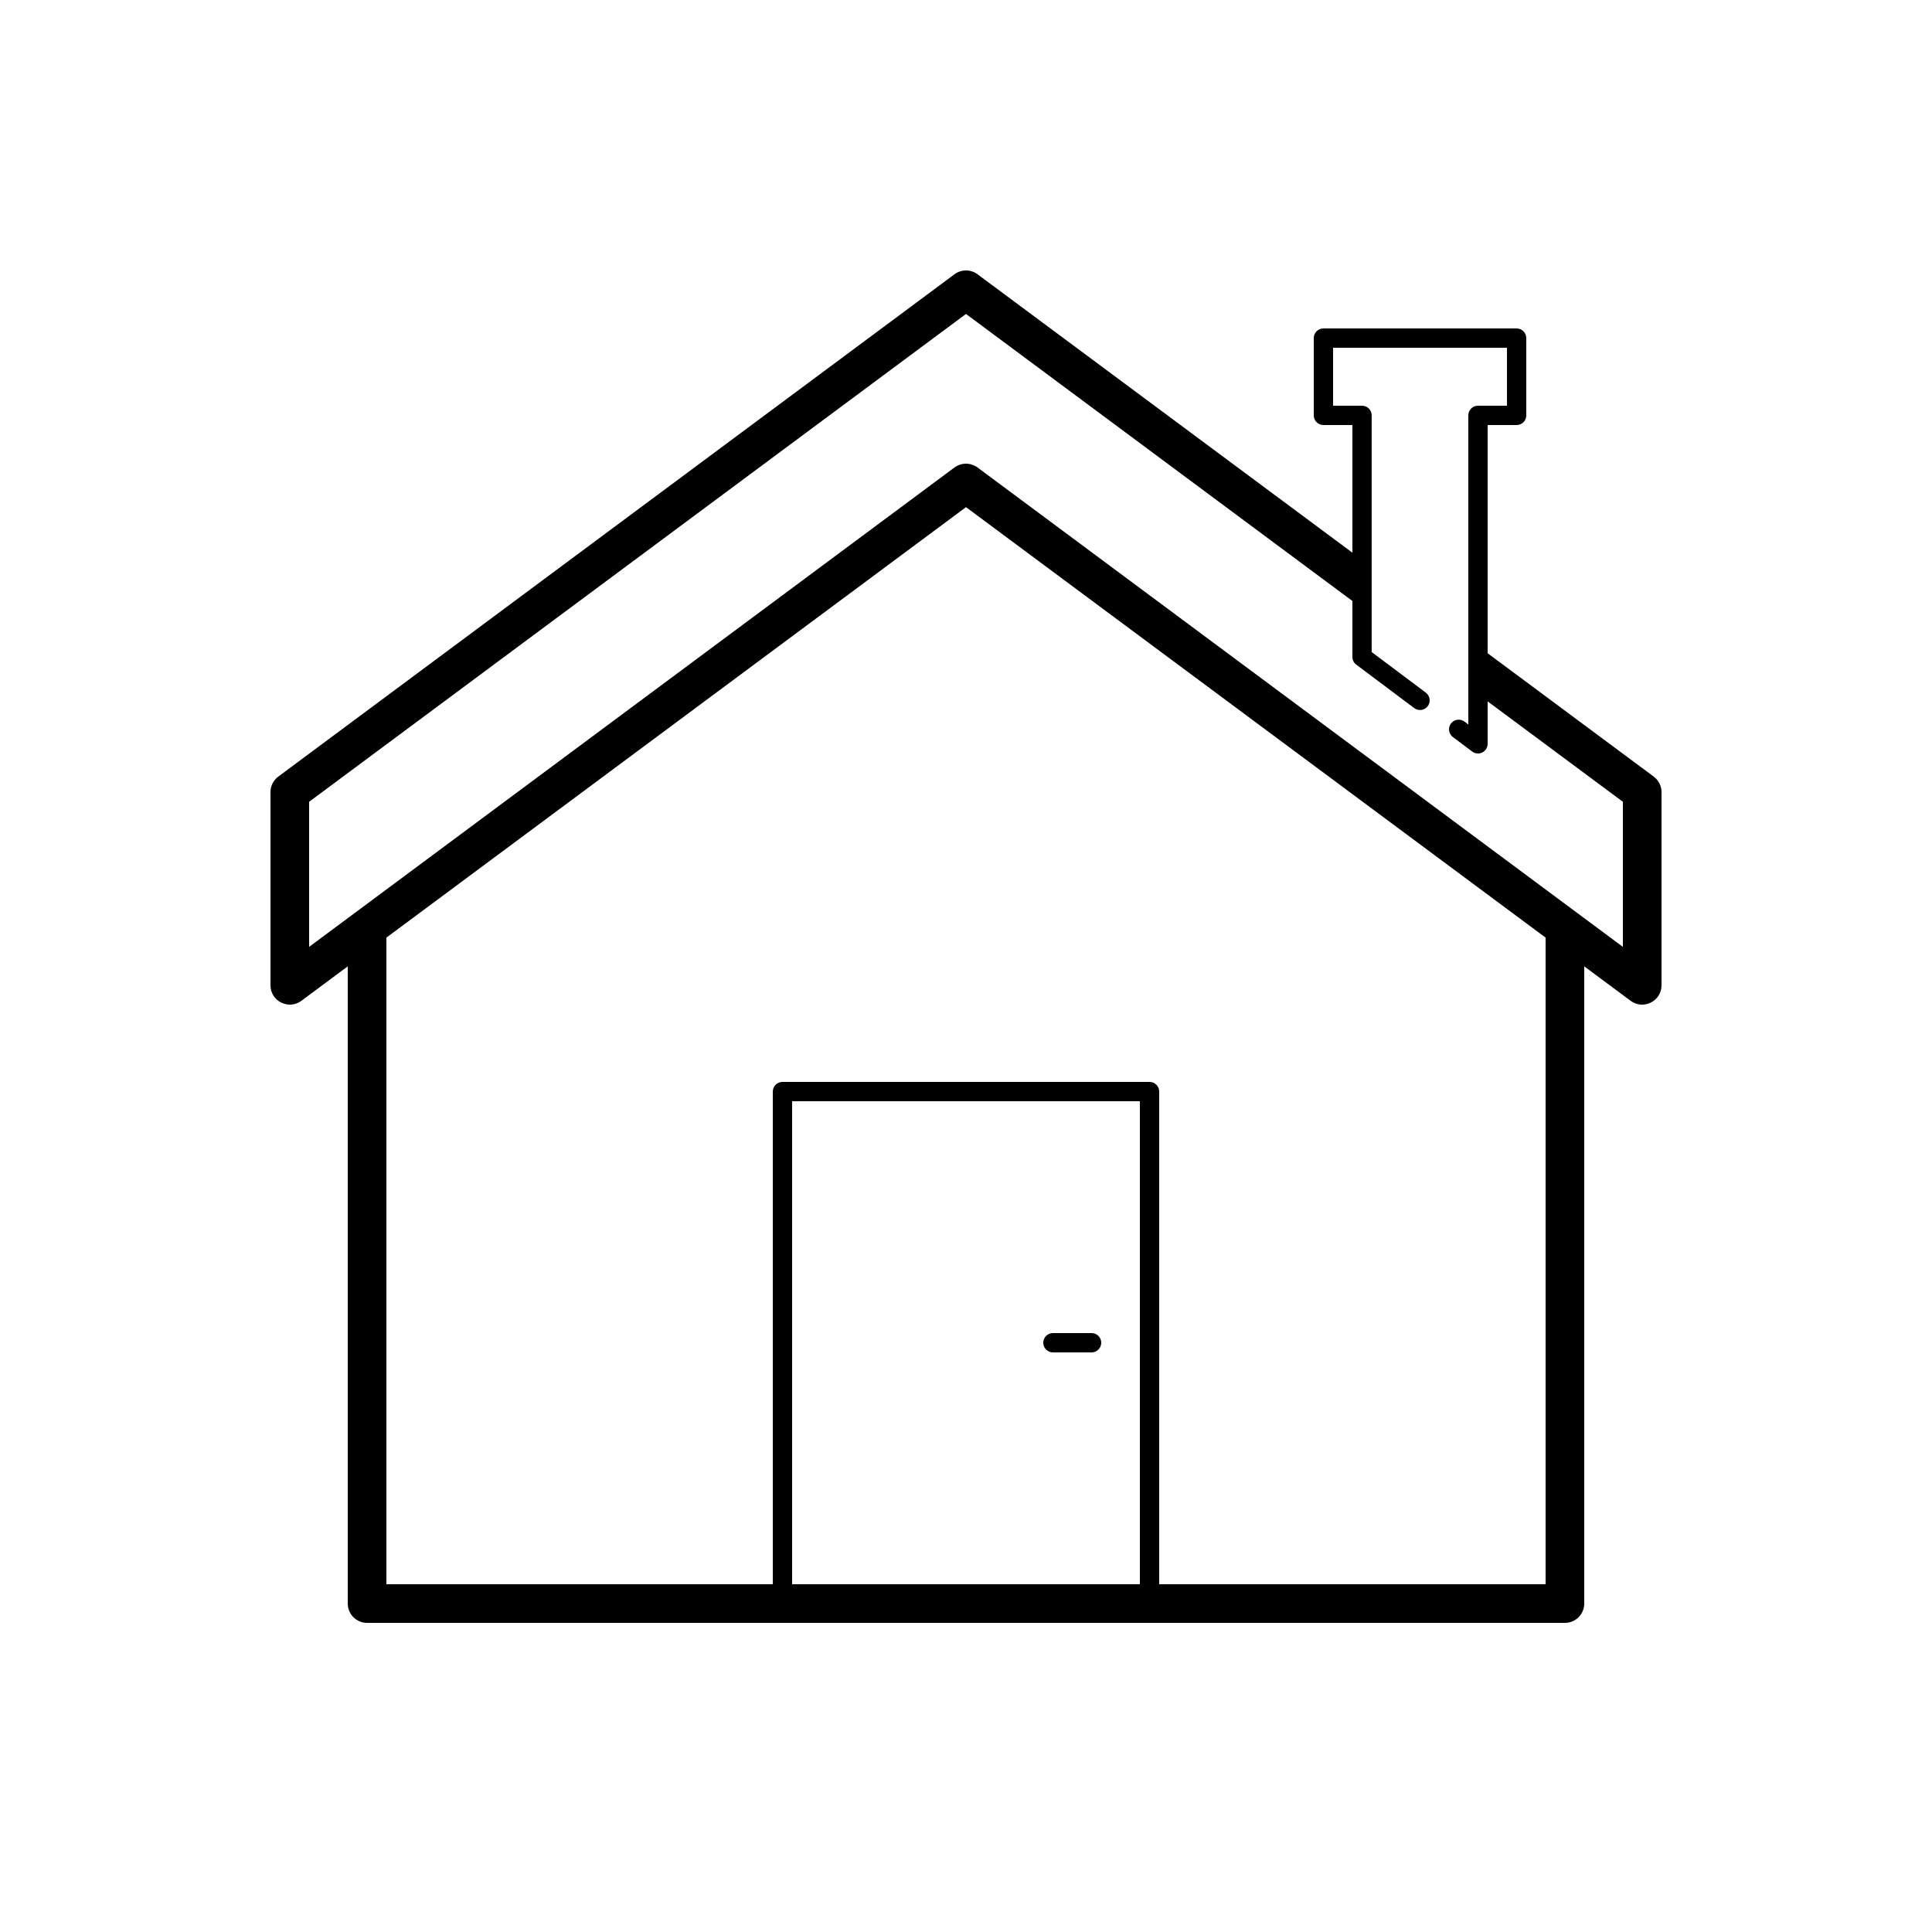
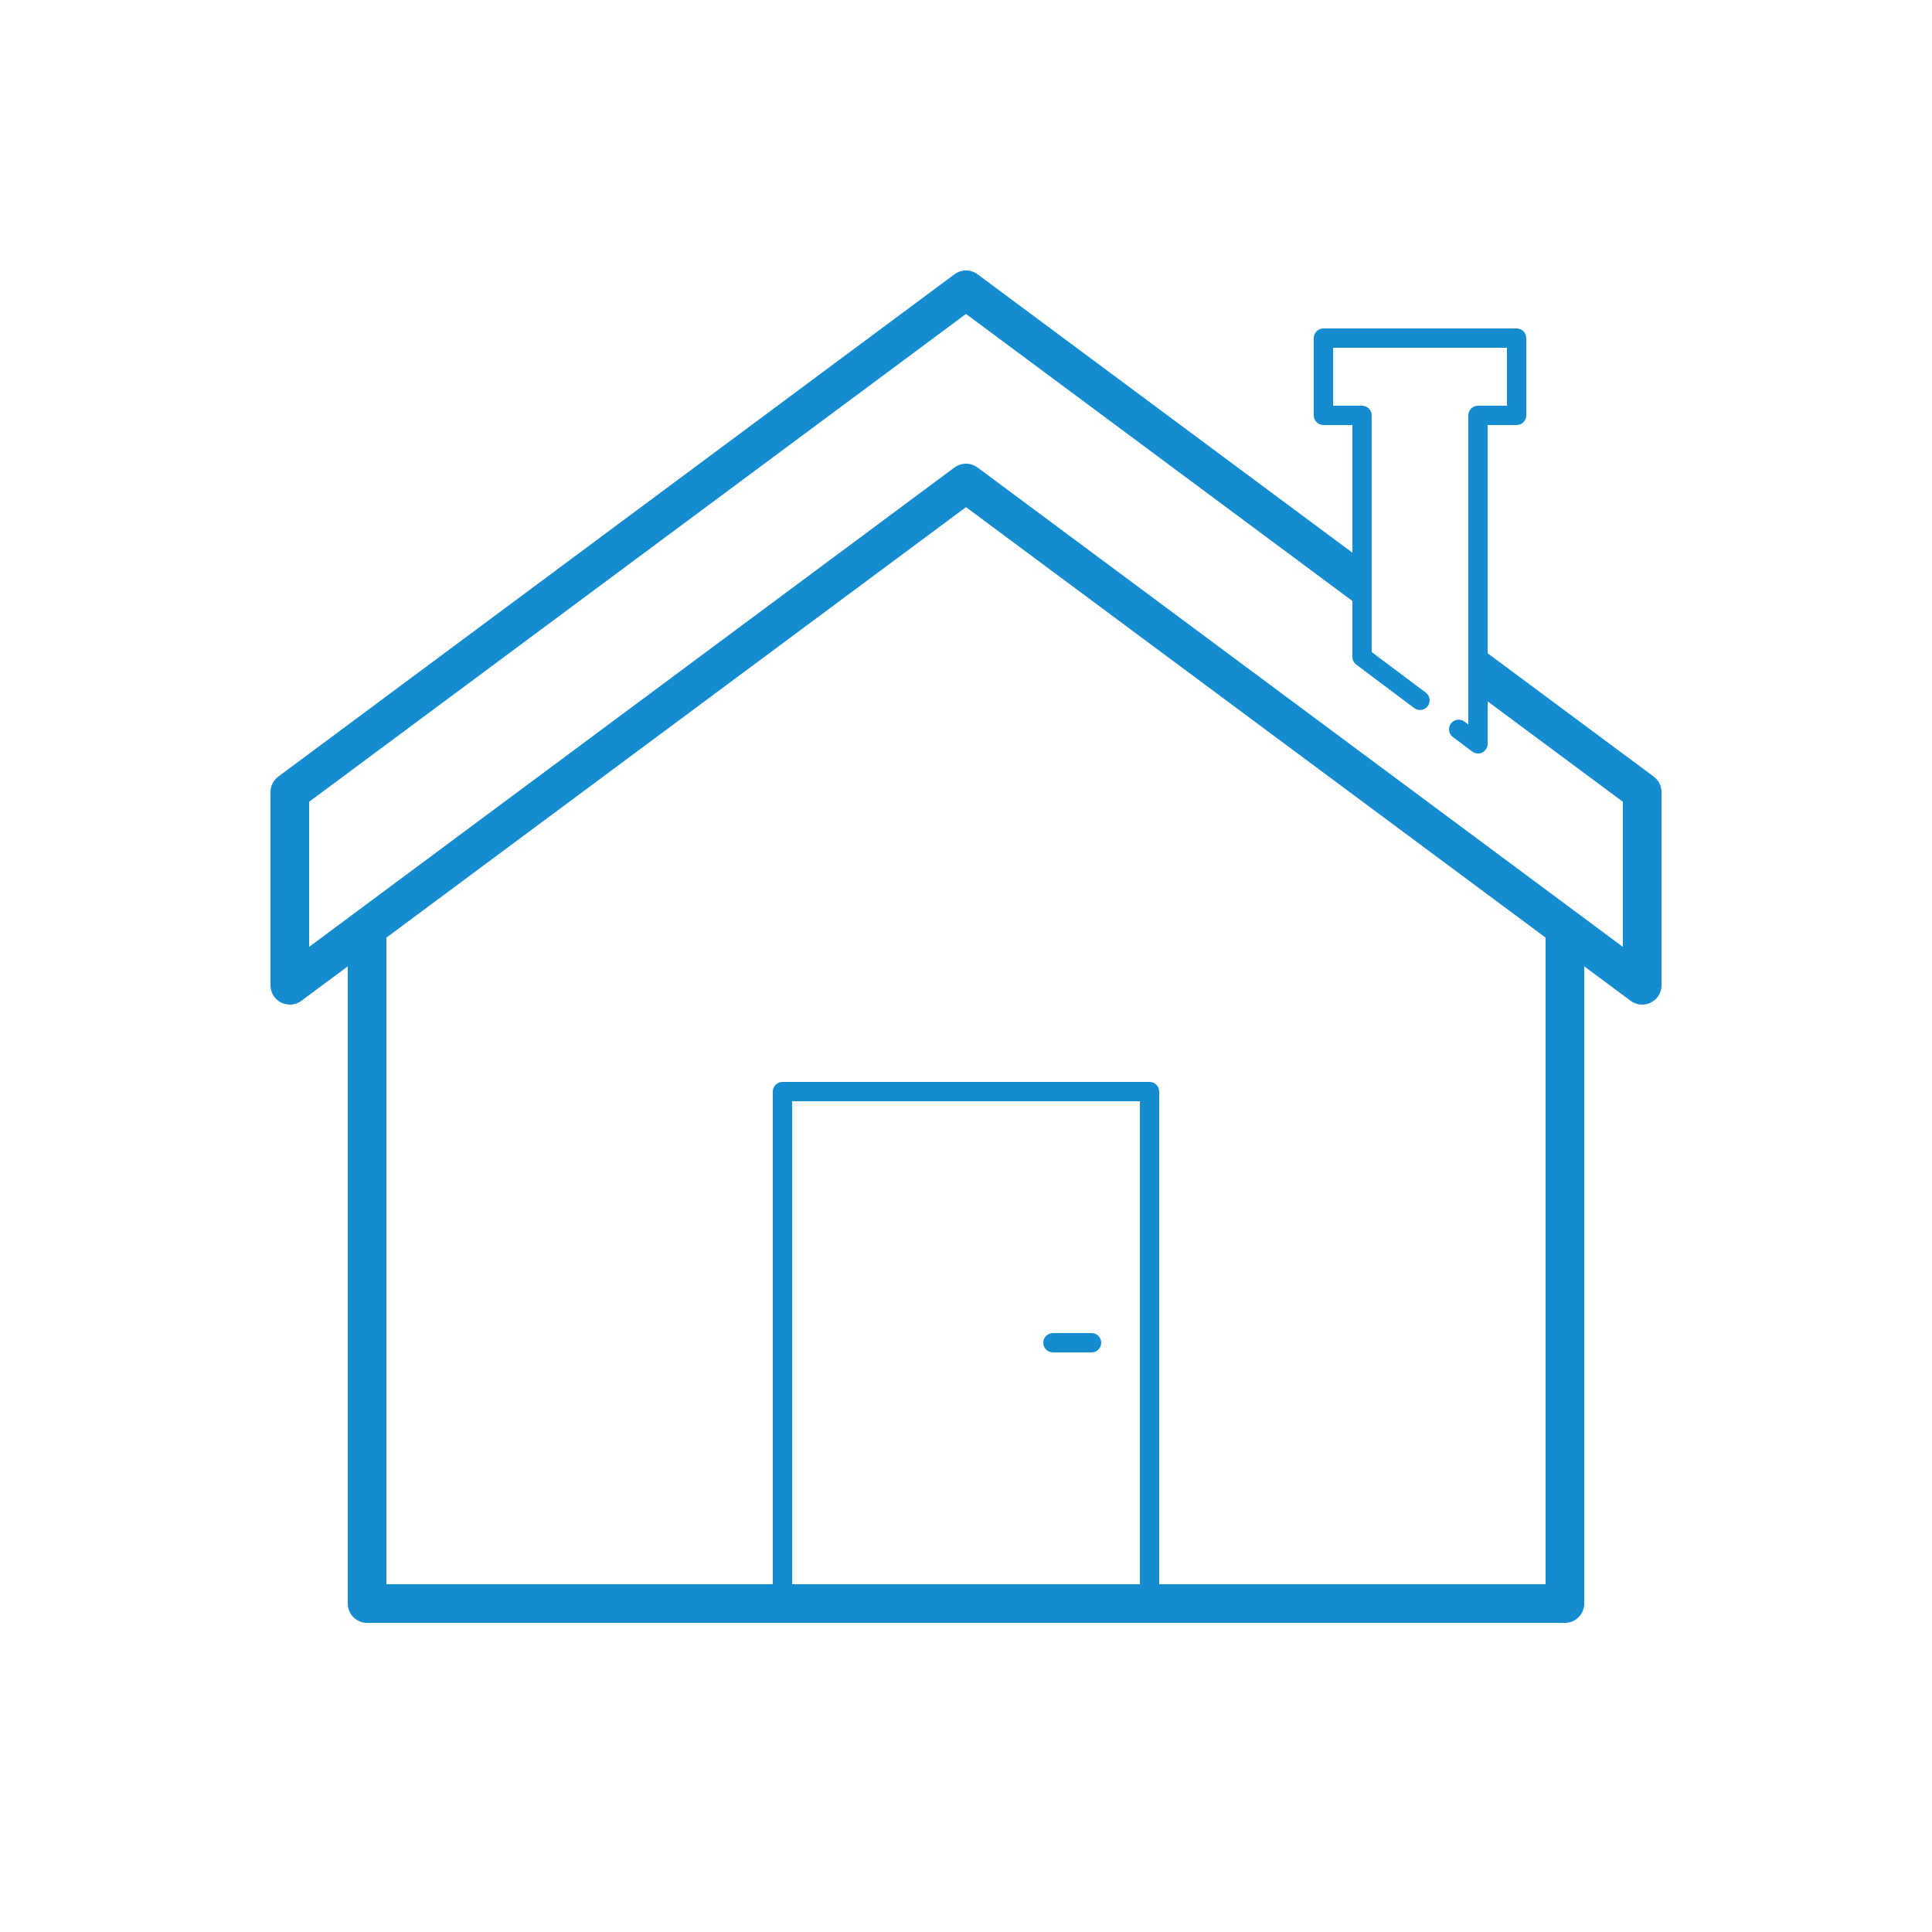
- <svg xmlns="http://www.w3.org/2000/svg" fill="#000000" viewBox="0 0 100 100" width="100px" height="100px">
+ <svg xmlns="http://www.w3.org/2000/svg" fill="#168cd0" viewBox="0 0 100 100" width="100px" height="100px">
  <path d="M 50 13.998 C 49.79 13.998 49.58 14.064 49.4 14.199 L 14.4 40.199 C 14.15 40.389 14 40.68 14 41 L 14 51 C 14 51.38 14.211 51.721 14.551 51.891 C 14.891 52.061 15.29 52.031 15.6 51.801 L 18 50.018 L 18 83 C 18 83.552 18.447 84 19 84 L 81 84 C 81.553 84 82 83.552 82 83 L 82 50.018 L 84.4 51.801 C 84.58 51.931 84.79 52 85 52 C 85.15 52 85.309 51.961 85.449 51.891 C 85.789 51.721 86 51.38 86 51 L 86 41 C 86 40.68 85.85 40.389 85.6 40.199 L 77 33.812 L 77 22 L 78.5 22 C 78.776 22 79 21.776 79 21.5 L 79 17.5 C 79 17.224 78.776 17 78.5 17 L 68.5 17 C 68.224 17 68 17.224 68 17.5 L 68 21.5 C 68 21.776 68.224 22 68.5 22 L 70 22 L 70 28.607 L 50.6 14.199 C 50.42 14.064 50.21 13.998 50 13.998 z M 50 16.25 L 70 31.107 L 70 34 C 70 34.157 70.073 34.306 70.199 34.4 L 73.199 36.65 C 73.419 36.816 73.734 36.773 73.9 36.551 C 74.065 36.33 74.02 36.016 73.799 35.85 L 70.998 33.75 L 70.998 31.85 L 70.998 29.35 L 70.998 21.5 C 70.998 21.224 70.774 21 70.498 21 L 69 21 L 69 18 L 78 18 L 78 21 L 76.5 21 C 76.224 21 76 21.224 76 21.5 L 76 33.07 L 76 35.561 L 76 37.5 L 75.801 37.35 C 75.582 37.186 75.267 37.227 75.1 37.449 C 74.935 37.67 74.98 37.984 75.201 38.15 L 76.201 38.9 C 76.289 38.966 76.395 39 76.502 39 C 76.578 39 76.654 38.982 76.725 38.947 C 76.893 38.862 77 38.689 77 38.5 L 77 36.303 L 84 41.5 L 84 49.01 L 50.6 24.199 C 50.42 24.069 50.21 24 50 24 C 49.79 24 49.58 24.069 49.4 24.199 L 16 49.01 L 16 41.5 L 50 16.25 z M 50 26.25 L 80 48.531 L 80 82 L 60 82 L 60 56.5 C 60 56.224 59.776 56 59.5 56 L 40.5 56 C 40.224 56 40 56.224 40 56.5 L 40 82 L 20 82 L 20 48.531 L 50 26.25 z M 41 57 L 59 57 L 59 82 L 41 82 L 41 57 z M 54.5 69 C 54.224 69 54 69.224 54 69.5 C 54 69.776 54.224 70 54.5 70 L 56.5 70 C 56.776 70 57 69.776 57 69.5 C 57 69.224 56.776 69 56.5 69 L 54.5 69 z" />
</svg>
